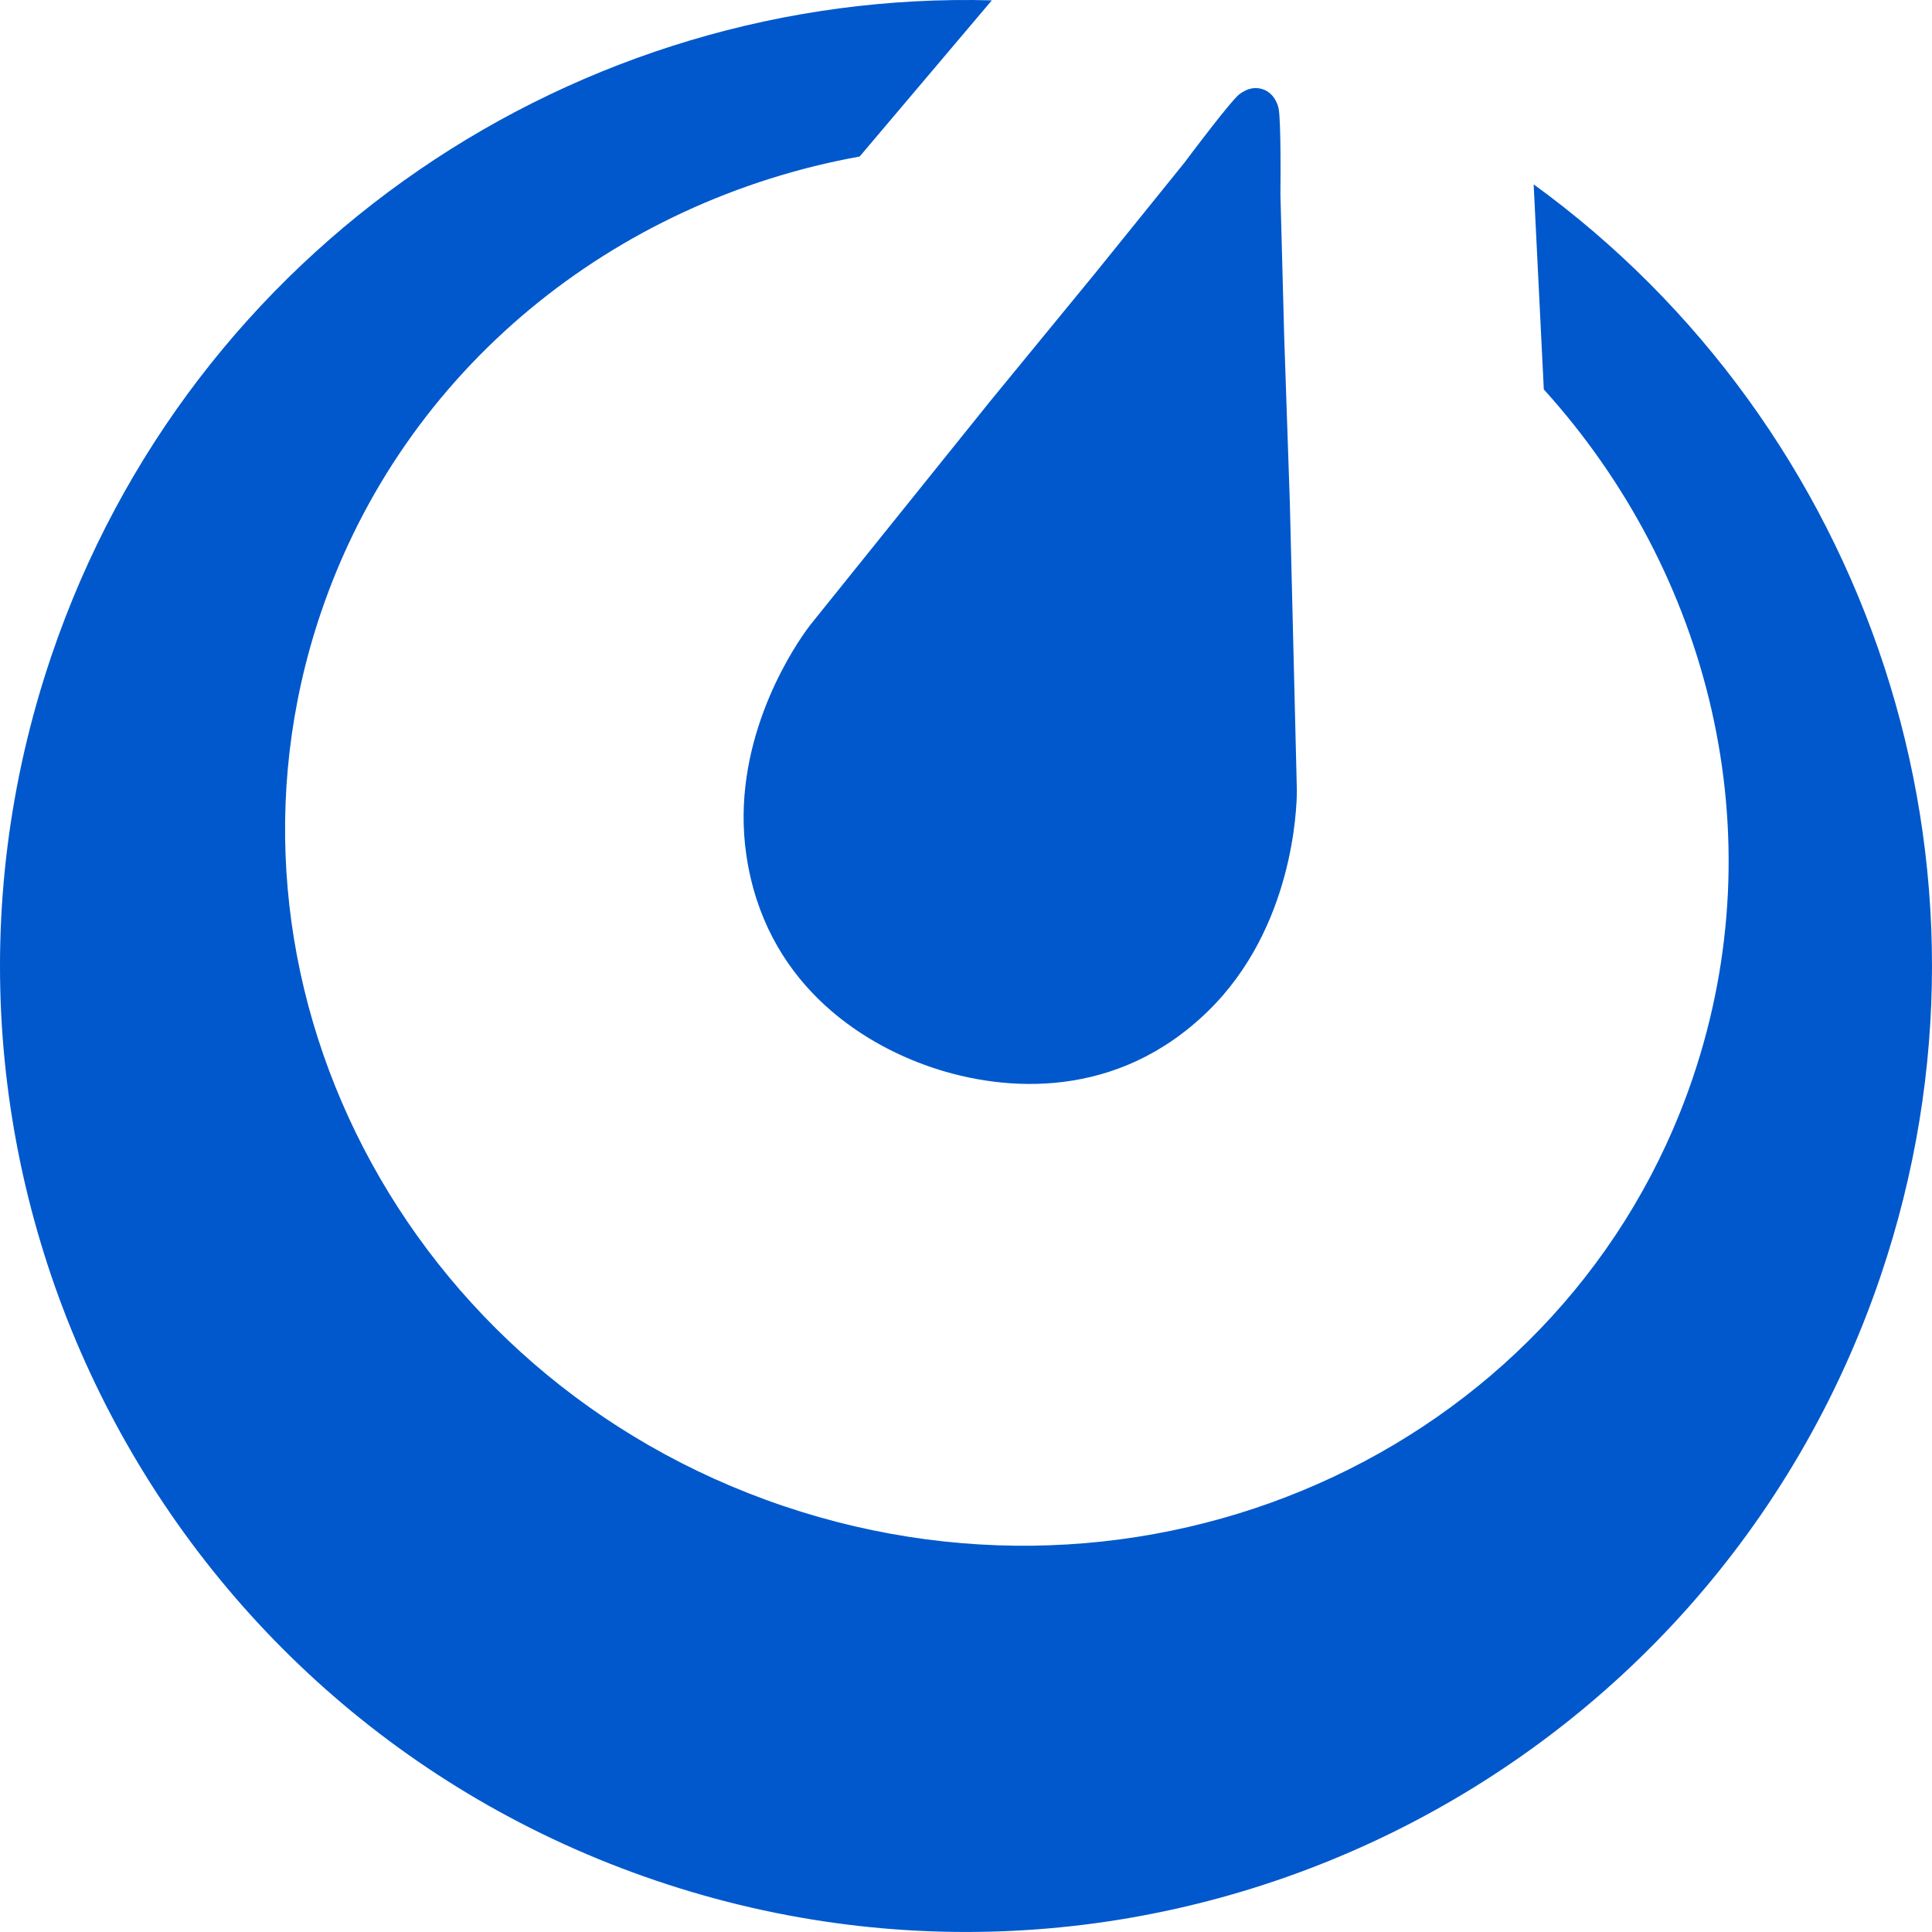
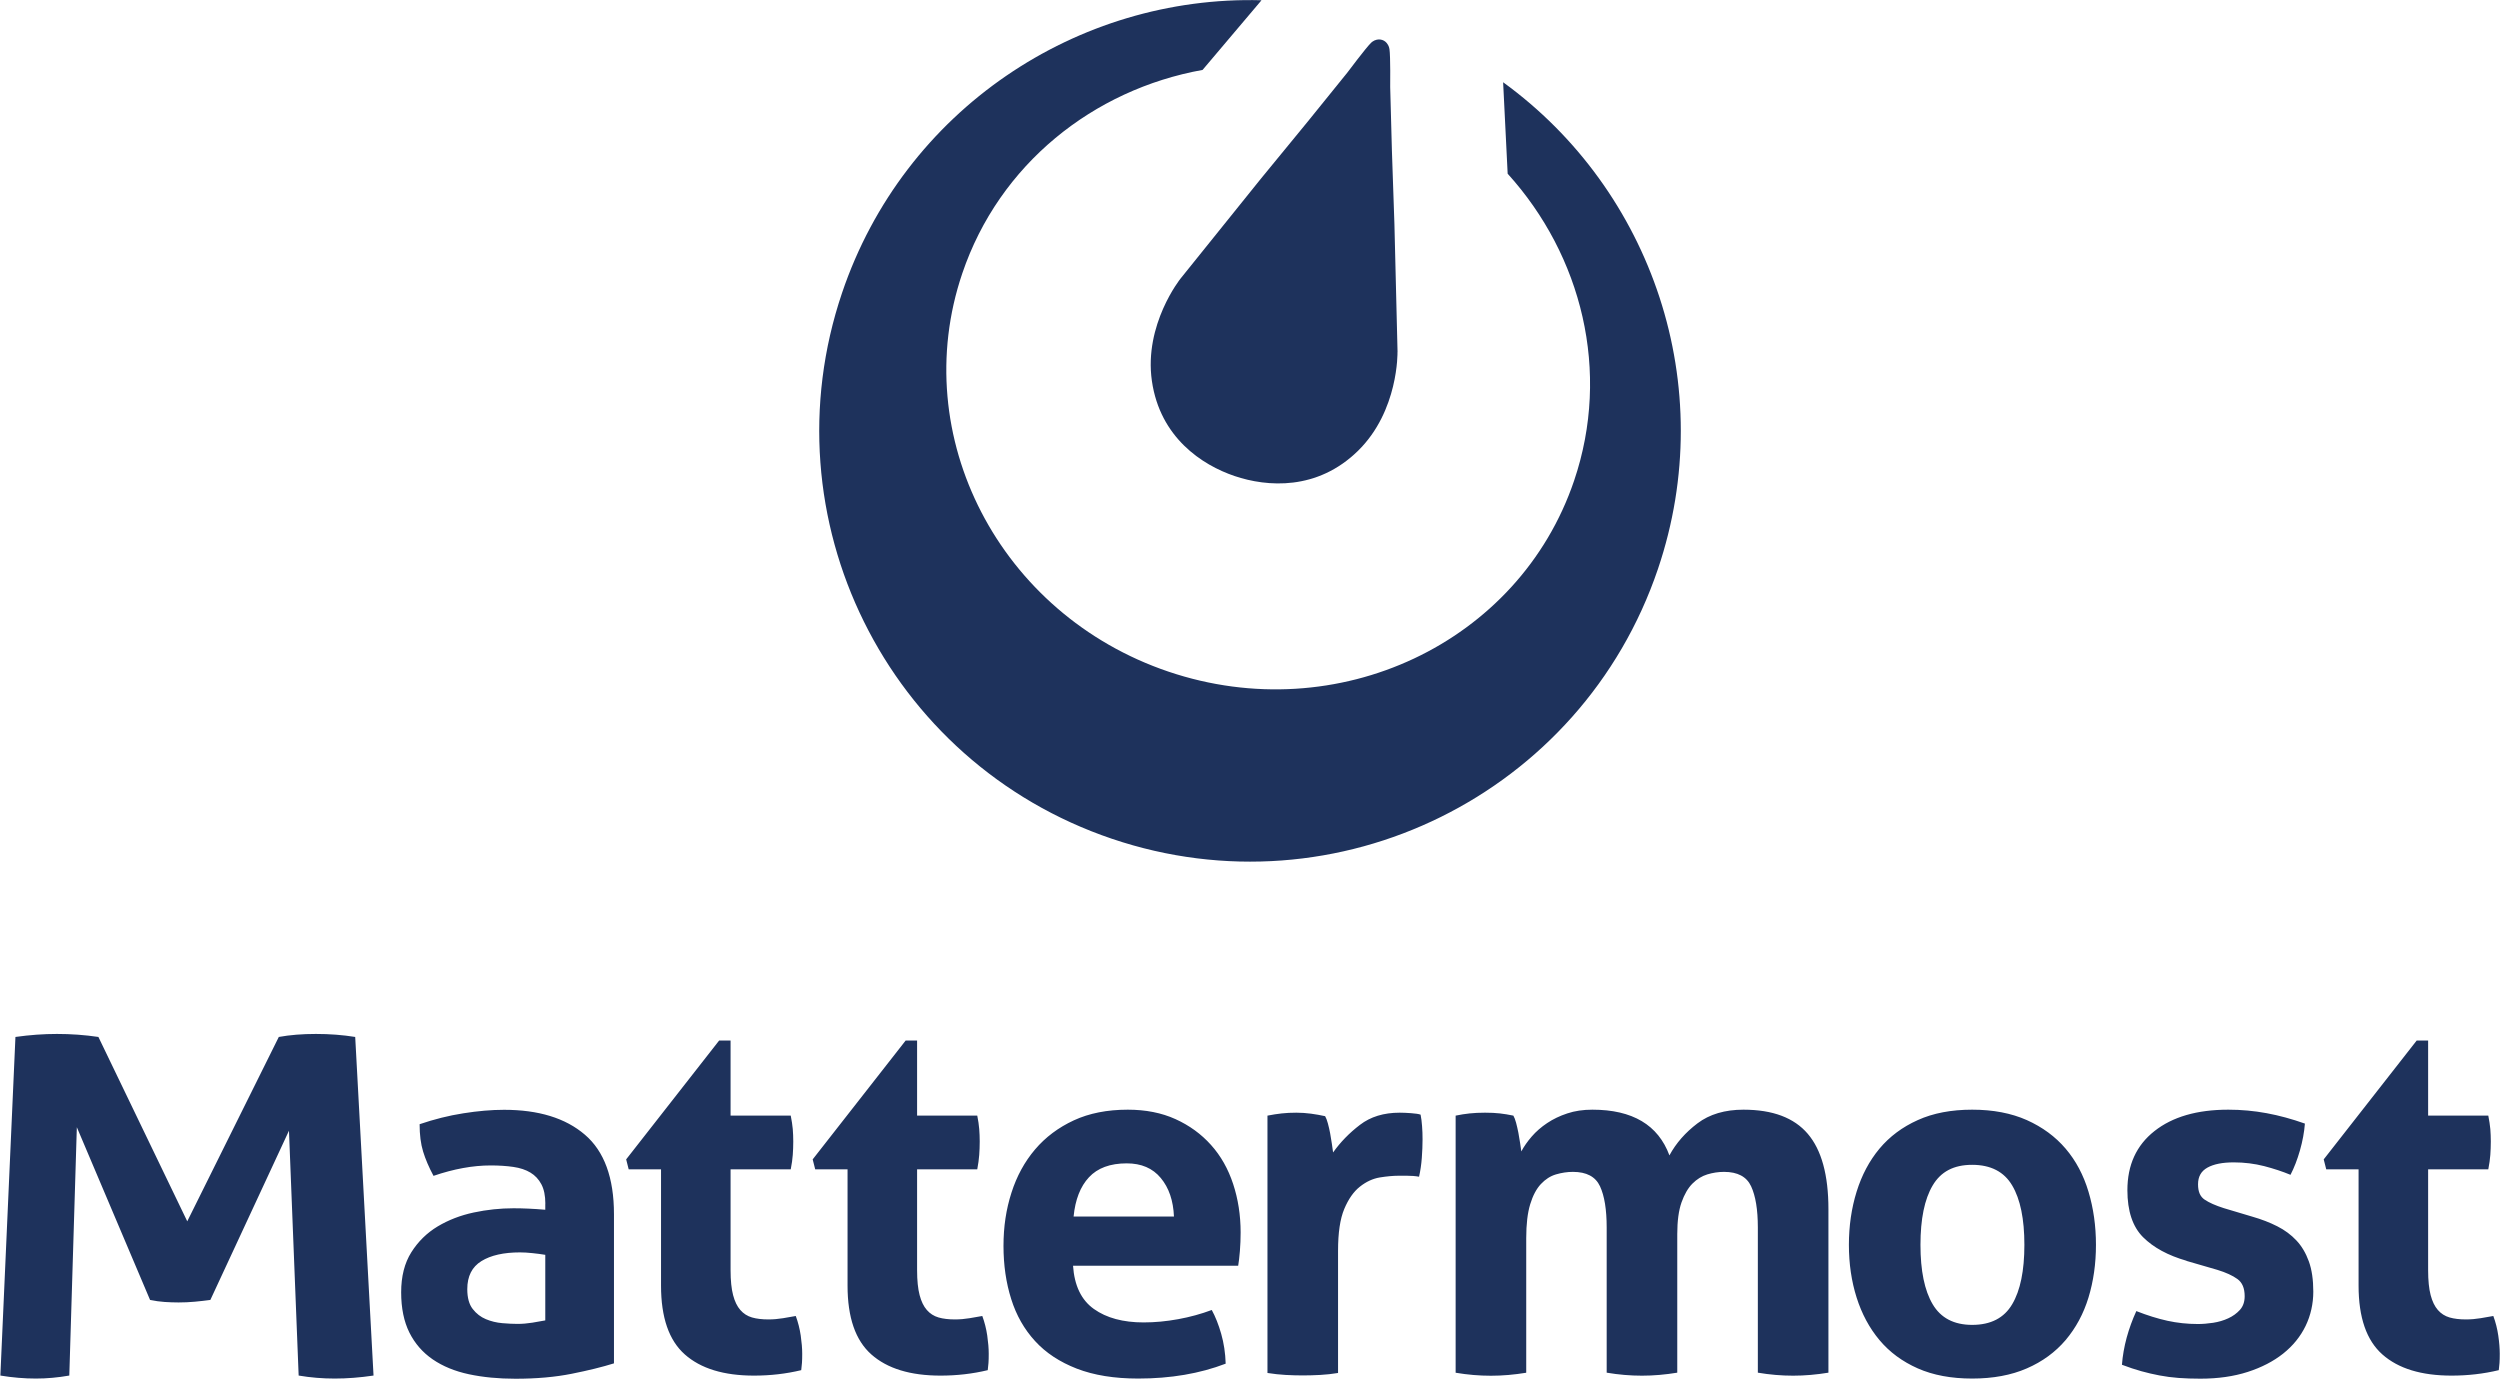
- <svg xmlns="http://www.w3.org/2000/svg" width="256px" height="256px" viewBox="0 0 256 256" version="1.1" preserveAspectRatio="xMidYMid">
-   <g>
-     <path d="M6.791,86.965 C25.235,32.482 76.783,-1.432 131.422,0.046 L131.422,0.046 L113.91,20.739 C81.496,26.6 53.507,48.734 42.507,81.229 C26.141,129.576 53.573,182.546 103.779,199.544 C153.986,216.538 207.953,191.123 224.319,142.778 C235.284,110.391 226.59,75.931 204.563,51.598 L204.563,51.598 L203.217,24.429 C247.371,56.477 267.623,114.634 249.208,169.029 C226.546,235.97 153.91,271.866 86.968,249.205 C20.027,226.543 -15.869,153.906 6.791,86.965 Z M165.185,11.924 C165.84,11.64 166.594,11.579 167.322,11.826 C168.035,12.067 168.586,12.558 168.936,13.16 L168.936,13.16 L169.008,13.276 L169.072,13.41 C169.24,13.731 169.383,14.099 169.45,14.551 C169.582,15.442 169.642,17.536 169.666,19.681 L169.671,20.266 C169.677,20.949 169.68,21.626 169.68,22.26 L169.68,22.792 C169.679,24.527 169.664,25.827 169.664,25.827 L169.664,25.827 L170.167,44.76 L170.911,66.615 L171.838,104.595 C171.838,104.595 171.838,104.602 171.838,104.616 L171.839,104.678 C171.839,104.691 171.839,104.707 171.839,104.723 L171.839,104.844 C171.832,107.013 171.387,122.893 160.122,133.929 C148.01,145.795 133.131,144.709 123.451,141.433 C113.771,138.155 101.294,129.98 98.88,113.196 C96.828,98.93 104.413,86.939 106.734,83.663 L106.889,83.446 C107.205,83.008 107.39,82.778 107.39,82.778 L107.39,82.778 L131.197,53.172 L145.065,36.263 L156.965,21.528 C156.965,21.528 158.715,19.183 160.516,16.875 L160.877,16.414 C161.477,15.65 162.07,14.907 162.594,14.274 L162.899,13.908 C163.343,13.381 163.72,12.956 163.984,12.7 C164.292,12.401 164.609,12.206 164.919,12.055 L164.919,12.055 L165.146,11.939 Z" fill="#0058CC" />
-   </g>
+ <svg xmlns="http://www.w3.org/2000/svg" id="Artwork" viewBox="0 0 408 225">
+   <defs>
+     <style>.cls-1{fill:#1e325c;fill-rule:evenodd;}</style>
+   </defs>
+   <path class="cls-1" d="M2.52,169.23c2.34-.33,4.6-.49,6.77-.49,2.29,0,4.54.16,6.77.49l14.5,30.09,14.94-30.09c1.82-.33,3.84-.49,6.06-.49s4.36.16,6.41.49l2.99,55.26c-2.23.33-4.33.49-6.33.49s-3.95-.16-5.89-.49l-1.58-39.96-12.83,27.62c-.82.11-1.67.21-2.55.29-.88.08-1.76.12-2.64.12-.76,0-1.52-.03-2.28-.08-.76-.05-1.55-.16-2.37-.33l-11.95-28.19-1.23,40.53c-1.87.33-3.69.49-5.45.49-1.88,0-3.81-.16-5.8-.49l2.46-55.26h0ZM384.91,190.83h-5.27l-.41-1.62,15.17-19.39h1.87v12.25h9.82c.16.81.27,1.54.33,2.19.05.65.08,1.32.08,2.03,0,.76-.03,1.49-.08,2.19-.05.7-.16,1.49-.33,2.35h-9.82v16.47c0,1.68.14,3.03.41,4.06.27,1.03.66,1.84,1.18,2.43.51.59,1.15,1,1.91,1.22.76.22,1.65.32,2.68.32.81,0,1.61-.07,2.39-.2.78-.14,1.47-.26,2.07-.36.38,1.03.65,2.1.81,3.2.16,1.11.24,2.1.24,2.96,0,.59-.01,1.09-.04,1.5-.03.4-.07.8-.12,1.18-2.49.6-5.06.89-7.71.89-4.92,0-8.68-1.15-11.28-3.45-2.6-2.3-3.89-6.04-3.89-11.24v-18.98h0ZM356.85,205.76c-3.03-.87-5.39-2.15-7.1-3.85-1.7-1.7-2.56-4.26-2.56-7.67,0-4.11,1.47-7.33,4.42-9.65,2.95-2.33,6.96-3.49,12.05-3.49,2.11,0,4.19.19,6.25.57,2.06.38,4.14.95,6.25,1.7-.11,1.41-.38,2.87-.81,4.38-.43,1.51-.95,2.84-1.54,3.98-1.3-.54-2.73-1.01-4.3-1.42-1.57-.4-3.22-.61-4.95-.61-1.84,0-3.27.28-4.3.85-1.03.57-1.54,1.47-1.54,2.72s.36,2.03,1.09,2.52c.73.49,1.77.95,3.12,1.38l4.62,1.38c1.51.43,2.88.96,4.1,1.58,1.22.62,2.26,1.39,3.12,2.31.87.92,1.54,2.06,2.03,3.41.49,1.35.73,3,.73,4.95s-.42,3.87-1.26,5.6c-.84,1.73-2.06,3.23-3.65,4.5-1.6,1.27-3.53,2.27-5.8,3-2.27.73-4.84,1.1-7.71,1.1-1.3,0-2.49-.04-3.57-.12-1.08-.08-2.12-.22-3.12-.41-1-.19-1.99-.42-2.96-.69-.97-.27-2.03-.62-3.16-1.05.11-1.46.37-2.93.77-4.42.41-1.49.93-2.93,1.58-4.34,1.78.7,3.48,1.23,5.07,1.58,1.6.35,3.26.53,4.99.53.76,0,1.58-.07,2.47-.2.89-.14,1.72-.38,2.47-.73.76-.35,1.39-.81,1.91-1.38.51-.57.77-1.31.77-2.23,0-1.3-.39-2.23-1.18-2.8-.78-.57-1.88-1.07-3.28-1.5l-5.03-1.46h0ZM321.86,224.98c-3.41,0-6.37-.55-8.88-1.66-2.51-1.11-4.6-2.65-6.25-4.62-1.65-1.97-2.89-4.29-3.73-6.94-.84-2.65-1.26-5.52-1.26-8.6s.42-5.98,1.26-8.68c.84-2.7,2.08-5.04,3.73-7.02,1.65-1.97,3.73-3.53,6.25-4.66,2.51-1.14,5.48-1.7,8.88-1.7s6.38.57,8.92,1.7c2.54,1.14,4.65,2.69,6.33,4.66,1.68,1.97,2.92,4.31,3.73,7.02.81,2.7,1.22,5.6,1.22,8.68s-.41,5.95-1.22,8.6c-.81,2.65-2.06,4.96-3.73,6.94-1.68,1.97-3.79,3.52-6.33,4.62-2.54,1.11-5.52,1.66-8.92,1.66h0ZM321.86,216.22c3.03,0,5.21-1.12,6.53-3.37,1.33-2.24,1.99-5.48,1.99-9.69s-.66-7.45-1.99-9.69c-1.32-2.24-3.5-3.37-6.53-3.37s-5.12,1.12-6.45,3.37c-1.33,2.24-1.99,5.48-1.99,9.69s.66,7.45,1.99,9.69c1.32,2.24,3.47,3.37,6.45,3.37h0ZM237.57,182.07c.76-.16,1.51-.28,2.27-.36.76-.08,1.6-.12,2.52-.12s1.73.04,2.43.12c.7.08,1.43.2,2.19.36.16.27.31.66.45,1.18.13.51.26,1.05.37,1.62.11.57.2,1.12.28,1.66.08.54.15,1,.2,1.38.43-.81,1-1.62,1.7-2.43.7-.81,1.54-1.54,2.51-2.19.97-.65,2.07-1.18,3.29-1.58,1.22-.41,2.58-.61,4.1-.61,6.54,0,10.73,2.49,12.57,7.46,1.08-2,2.61-3.74,4.58-5.23,1.97-1.49,4.48-2.23,7.5-2.23,4.76,0,8.26,1.31,10.5,3.94,2.24,2.62,3.37,6.72,3.37,12.29v26.69c-1.95.32-3.87.49-5.76.49s-3.81-.16-5.76-.49v-23.69c0-2.92-.37-5.16-1.1-6.73-.73-1.57-2.2-2.35-4.42-2.35-.92,0-1.83.14-2.72.41-.89.27-1.7.77-2.43,1.5-.73.73-1.32,1.76-1.79,3.08-.46,1.32-.69,3.04-.69,5.15v22.63c-1.95.32-3.87.49-5.76.49s-3.81-.16-5.76-.49v-23.69c0-2.92-.36-5.16-1.09-6.73-.73-1.57-2.2-2.35-4.42-2.35-.92,0-1.84.14-2.76.41-.92.27-1.74.8-2.47,1.58-.73.78-1.31,1.88-1.74,3.29-.43,1.41-.65,3.24-.65,5.52v21.98c-1.95.32-3.87.49-5.76.49s-3.81-.16-5.76-.49v-41.94h0ZM206.86,182.07c.81-.16,1.58-.28,2.31-.36.73-.08,1.53-.12,2.39-.12.81,0,1.61.06,2.39.16.78.11,1.56.24,2.31.41.16.27.31.66.45,1.18.14.51.26,1.05.37,1.62.11.57.2,1.13.28,1.7.08.57.15,1.04.2,1.42,1.19-1.68,2.65-3.18,4.38-4.5,1.73-1.33,3.89-1.99,6.49-1.99.54,0,1.16.03,1.87.08.7.05,1.22.13,1.54.24.11.54.19,1.16.24,1.86.06.7.08,1.43.08,2.19,0,.92-.04,1.92-.12,3-.08,1.08-.23,2.11-.45,3.08-.59-.11-1.26-.16-1.99-.16h-1.34c-.92,0-1.95.1-3.08.28-1.13.19-2.22.69-3.24,1.5-1.03.81-1.88,2.03-2.56,3.65-.68,1.62-1.01,3.89-1.01,6.81v19.95c-.97.16-1.95.27-2.92.32-.97.05-1.92.08-2.84.08s-1.85-.03-2.8-.08c-.95-.05-1.93-.16-2.96-.32v-42.02h0ZM175.12,206.57c.22,3.24,1.35,5.6,3.41,7.06,2.05,1.46,4.76,2.19,8.11,2.19,1.84,0,3.72-.18,5.64-.53,1.92-.35,3.74-.85,5.48-1.5.59,1.08,1.11,2.38,1.54,3.89.43,1.51.68,3.14.73,4.87-4.22,1.62-8.98,2.43-14.28,2.43-3.89,0-7.23-.54-10.02-1.62-2.78-1.08-5.06-2.58-6.81-4.5-1.76-1.92-3.06-4.2-3.89-6.85-.84-2.65-1.26-5.54-1.26-8.68s.43-5.98,1.3-8.68c.86-2.7,2.15-5.06,3.85-7.06,1.7-2,3.81-3.58,6.33-4.75,2.51-1.16,5.45-1.74,8.8-1.74,2.92,0,5.52.51,7.79,1.54,2.27,1.03,4.2,2.43,5.8,4.22,1.6,1.78,2.8,3.91,3.61,6.37s1.22,5.1,1.22,7.91c0,1.03-.04,2.04-.12,3.04-.08,1-.18,1.8-.28,2.39h-26.93ZM191.59,198.54c-.11-2.6-.82-4.69-2.15-6.29-1.32-1.6-3.18-2.39-5.56-2.39-2.7,0-4.76.76-6.16,2.27-1.41,1.51-2.24,3.65-2.51,6.41h16.38ZM138.31,190.83h-5.27l-.41-1.62,15.17-19.39h1.87v12.25h9.82c.16.81.27,1.54.32,2.19.05.65.08,1.32.08,2.03,0,.76-.03,1.49-.08,2.19-.05.7-.16,1.49-.32,2.35h-9.82v16.47c0,1.68.14,3.03.41,4.06.27,1.03.66,1.84,1.18,2.43.51.59,1.15,1,1.91,1.22.76.22,1.65.32,2.68.32.81,0,1.61-.07,2.39-.2.78-.14,1.47-.26,2.07-.36.38,1.03.65,2.1.81,3.2.16,1.11.24,2.1.24,2.96,0,.59-.01,1.09-.04,1.5-.03.4-.07.8-.12,1.18-2.49.6-5.06.89-7.71.89-4.92,0-8.68-1.15-11.28-3.45-2.6-2.3-3.89-6.04-3.89-11.24v-18.98h0ZM107.87,190.83h-5.27l-.41-1.62,15.17-19.39h1.87v12.25h9.82c.16.81.27,1.54.33,2.19.05.65.08,1.32.08,2.03,0,.76-.03,1.49-.08,2.19-.05.7-.16,1.49-.33,2.35h-9.82v16.47c0,1.68.14,3.03.41,4.06.27,1.03.66,1.84,1.18,2.43.51.59,1.15,1,1.91,1.22.76.22,1.65.32,2.68.32.81,0,1.61-.07,2.39-.2.78-.14,1.47-.26,2.07-.36.38,1.03.65,2.1.81,3.2.16,1.11.24,2.1.24,2.96,0,.59-.01,1.09-.04,1.5-.03.4-.07.8-.12,1.18-2.49.6-5.06.89-7.71.89-4.92,0-8.68-1.15-11.28-3.45-2.6-2.3-3.89-6.04-3.89-11.24v-18.98h0ZM89,204.79c-.65-.11-1.35-.2-2.11-.28-.76-.08-1.43-.12-2.03-.12-2.65,0-4.75.47-6.29,1.42-1.54.95-2.31,2.47-2.31,4.58,0,1.41.3,2.49.89,3.24.59.76,1.31,1.31,2.15,1.66.84.35,1.73.57,2.68.65.95.08,1.77.12,2.47.12.81,0,1.62-.07,2.43-.2.81-.14,1.51-.26,2.11-.37v-10.71h0ZM89,196.43c0-1.3-.22-2.35-.65-3.16-.43-.81-1.03-1.45-1.78-1.9-.76-.46-1.69-.77-2.8-.93-1.11-.16-2.34-.24-3.69-.24-2.92,0-6.03.57-9.33,1.7-.76-1.41-1.32-2.73-1.7-3.97-.38-1.24-.57-2.73-.57-4.46,2.38-.81,4.76-1.41,7.14-1.78,2.38-.38,4.6-.57,6.65-.57,5.62,0,10.02,1.35,13.18,4.06,3.16,2.7,4.75,7.03,4.75,12.98v24.34c-1.89.59-4.19,1.16-6.9,1.7-2.7.54-5.76.81-9.17.81-2.76,0-5.29-.24-7.59-.73-2.3-.49-4.27-1.3-5.92-2.43-1.65-1.13-2.92-2.6-3.81-4.38-.89-1.79-1.34-3.98-1.34-6.57s.55-4.77,1.66-6.53c1.11-1.76,2.54-3.16,4.3-4.22,1.76-1.05,3.72-1.81,5.88-2.27,2.16-.46,4.33-.69,6.49-.69,1.57,0,3.3.08,5.19.24v-.97Z" />
+   <path class="cls-1" d="M245.31,13.43l.74,14.92c12.1,13.36,16.87,32.29,10.85,50.08-8.99,26.55-38.63,40.51-66.21,31.18-27.58-9.33-42.64-38.43-33.65-64.98,6.04-17.85,21.41-30.01,39.22-33.22L205.88.04c-30.01-.81-58.32,17.82-68.45,47.74-12.45,36.77,7.27,76.66,44.04,89.11,36.77,12.45,76.66-7.27,89.11-44.04,10.11-29.88-1.01-61.82-25.26-79.42Z" />
+   <path class="cls-1" d="M228.08,57.46l-.51-20.86-.41-12-.28-10.4s.06-5.01-.12-6.19c-.04-.25-.11-.45-.21-.63-.01-.02-.02-.05-.04-.07-.01-.02-.03-.04-.04-.06-.19-.33-.49-.6-.89-.73s-.81-.1-1.17.05c0,0-.01,0-.02,0-.04.02-.08.04-.12.06-.17.08-.34.19-.51.35-.85.83-3.86,4.85-3.86,4.85l-6.54,8.09-7.62,9.29-13.08,16.26s-6,7.49-4.67,16.71,8.18,13.71,13.5,15.51,13.49,2.4,20.14-4.12,6.44-16.11,6.44-16.11Z" />
</svg>
